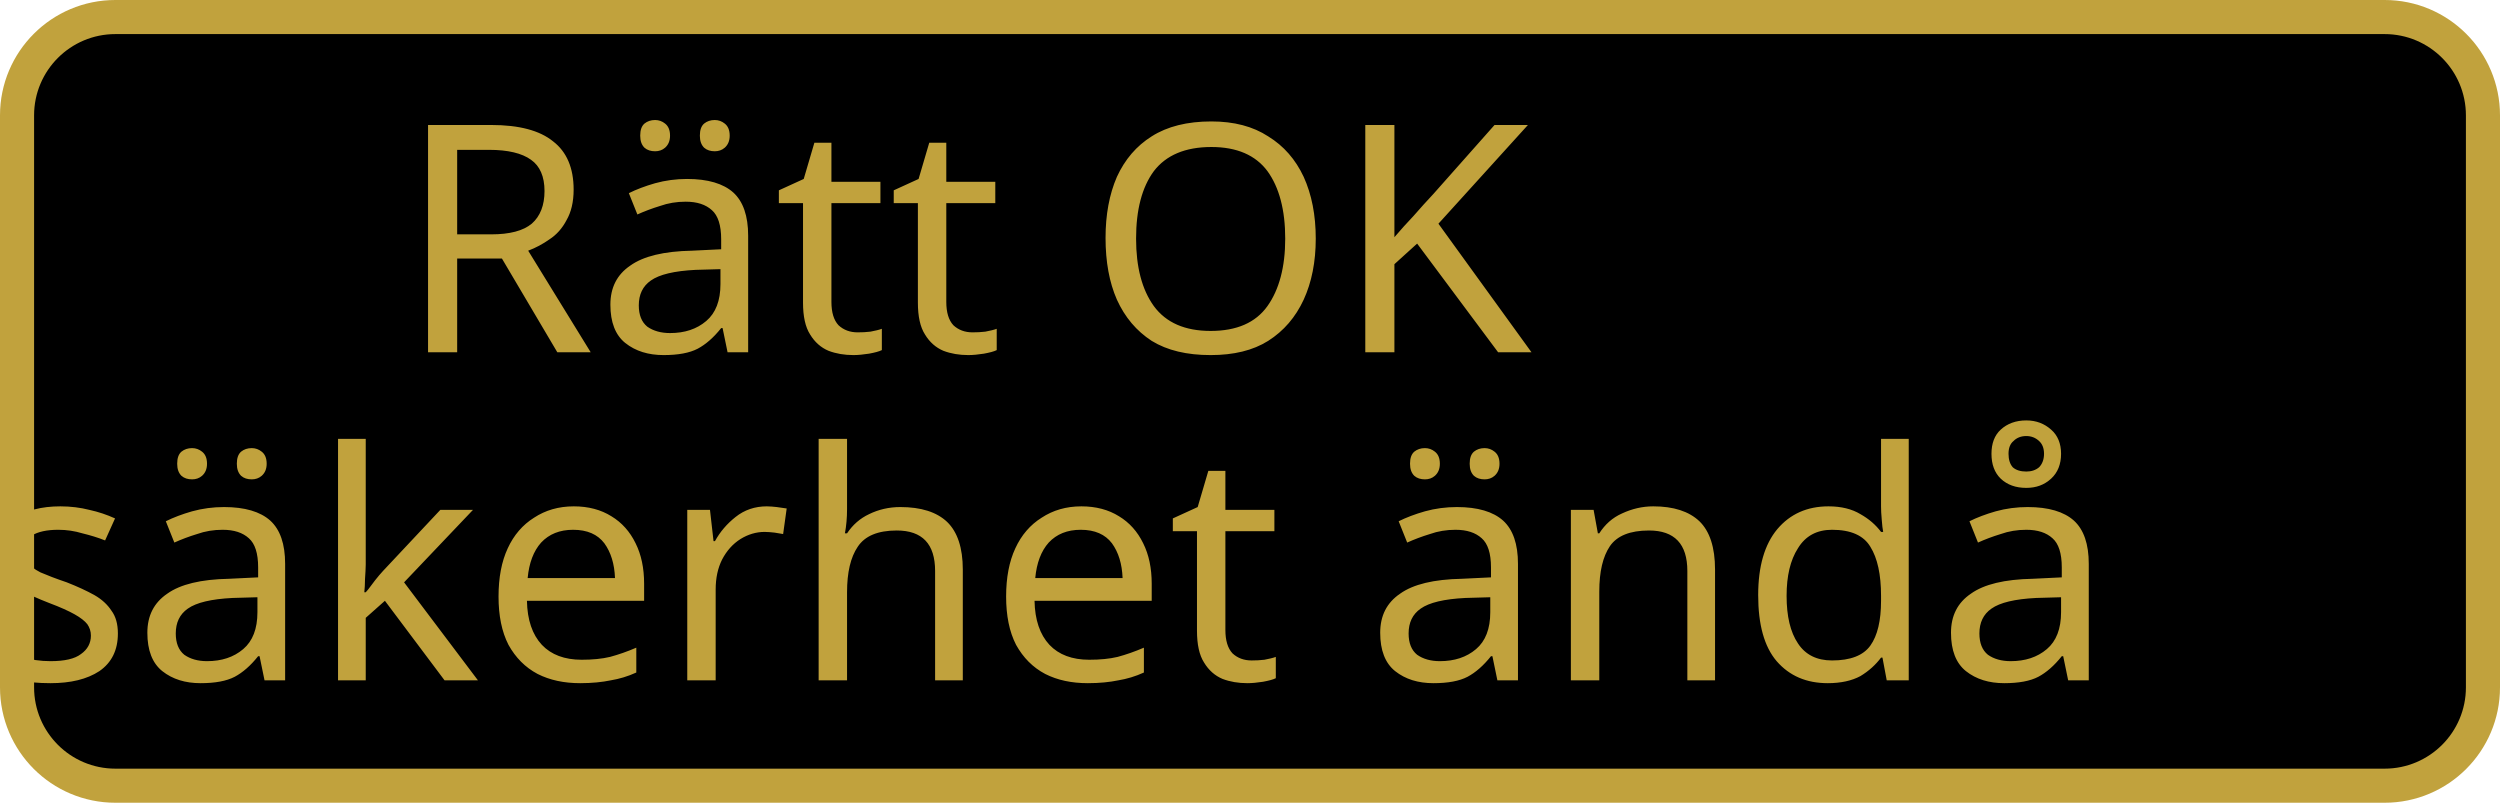
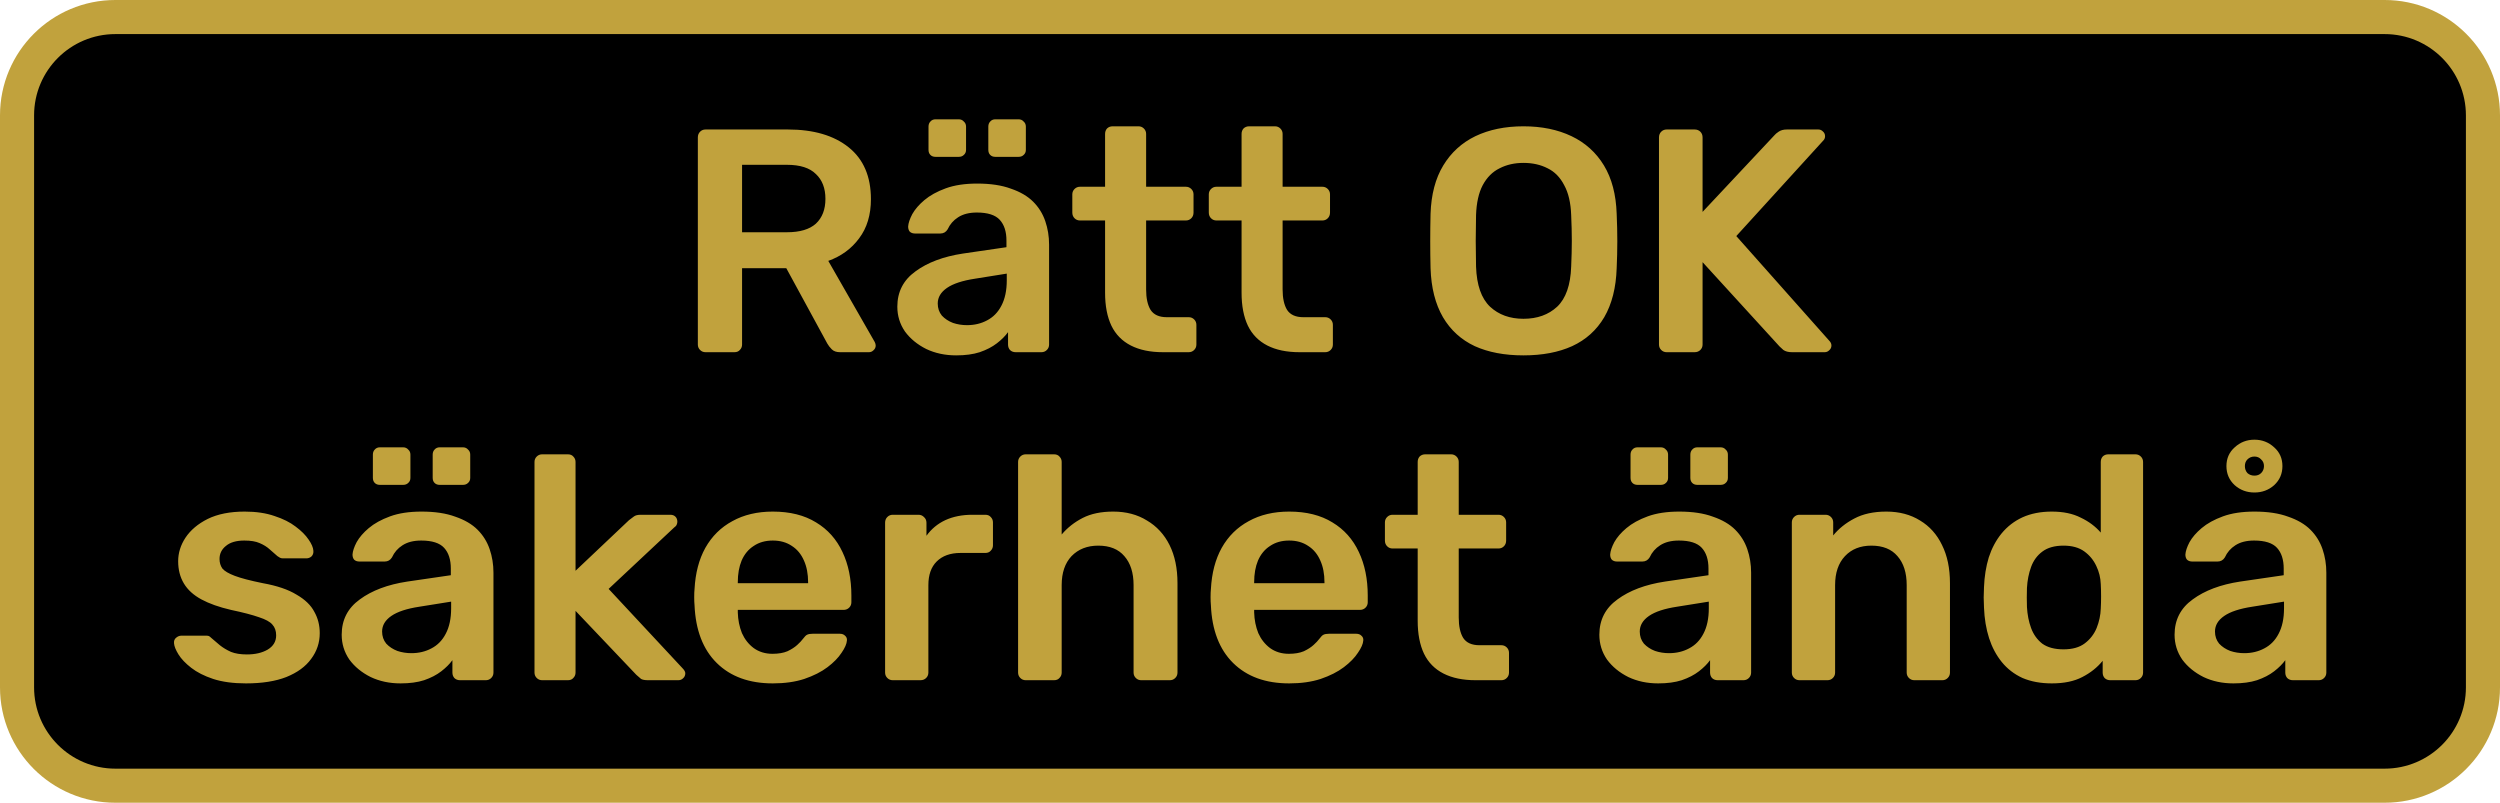
<svg xmlns="http://www.w3.org/2000/svg" width="55.005mm" height="17.662mm" viewBox="0 0 55.005 17.662" version="1.1" id="svg1" xml:space="preserve">
  <defs id="defs1" />
  <g id="layer1" transform="translate(0.75,0.75)">
    <rect style="fill:#000000;stroke:#c1a23d;stroke-width:1.5;stroke-linecap:round;stroke-linejoin:round;stroke-dasharray:none;stroke-opacity:1;paint-order:stroke markers fill" id="rect4" width="53.505" height="16.162" x="0" y="0" ry="1.789" />
-     <text xml:space="preserve" style="font-size:7px;line-height:1.02;font-family:Poppin;-inkscape-font-specification:Poppin;text-align:center;letter-spacing:0px;writing-mode:lr-tb;direction:ltr;text-anchor:middle;fill:#c1a23d;fill-opacity:1;stroke-width:2;stroke-linecap:round;stroke-linejoin:round;paint-order:stroke markers fill" x="26.844" y="6.999" id="text5">
-       <tspan style="font-style:normal;font-variant:normal;font-weight:500;font-stretch:normal;font-size:7px;font-family:Rubik;-inkscape-font-specification:'Rubik Medium';fill:#c1a23d;fill-opacity:1;stroke-width:2" x="26.844" y="6.999" id="tspan5">Rätt OK</tspan>
-       <tspan style="font-style:normal;font-variant:normal;font-weight:500;font-stretch:normal;font-size:7px;font-family:Rubik;-inkscape-font-specification:'Rubik Medium';fill:#c1a23d;fill-opacity:1;stroke-width:2" x="26.844" y="14.216" id="tspan6">säkerhet ändå</tspan>
-     </text>
+     <g id="text5" style="font-size:7px;line-height:1.02;font-family:Poppin;-inkscape-font-specification:Poppin;text-align:center;letter-spacing:0px;text-anchor:middle;fill:#c1a23d;stroke-width:2;stroke-linecap:round;stroke-linejoin:round;paint-order:stroke markers fill" aria-label="Rätt OK&#10;säkerhet ändå">
+       <path style="font-weight:500;font-family:Rubik;-inkscape-font-specification:'Rubik Medium'" d="m 14.772,6.999 q -0.07,0 -0.119,-0.049 -0.049,-0.049 -0.049,-0.119 v -4.557 q 0,-0.077 0.049,-0.126 0.049,-0.049 0.119,-0.049 h 1.813 q 0.847,0 1.337,0.392 0.49,0.392 0.49,1.141 0,0.518 -0.259,0.861 -0.252,0.343 -0.679,0.497 l 1.022,1.785 q 0.021,0.042 0.021,0.077 0,0.063 -0.049,0.105 -0.042,0.042 -0.098,0.042 h -0.637 q -0.119,0 -0.182,-0.063 -0.063,-0.063 -0.098,-0.126 l -0.903,-1.659 h -0.973 v 1.68 q 0,0.07 -0.049,0.119 -0.042,0.049 -0.119,0.049 z m 0.805,-2.639 h 0.987 q 0.427,0 0.637,-0.189 0.21,-0.196 0.21,-0.546 0,-0.35 -0.21,-0.546 -0.203,-0.203 -0.637,-0.203 h -0.987 z m 4.711,2.709 q -0.364,0 -0.658,-0.14 -0.294,-0.147 -0.469,-0.385 -0.168,-0.245 -0.168,-0.546 0,-0.49 0.399,-0.777 0.399,-0.294 1.043,-0.392 l 0.959,-0.14 v -0.147 q 0,-0.294 -0.147,-0.455 -0.147,-0.161 -0.504,-0.161 -0.252,0 -0.413,0.105 -0.154,0.098 -0.231,0.266 -0.056,0.091 -0.161,0.091 h -0.553 q -0.077,0 -0.119,-0.042 -0.035,-0.042 -0.035,-0.112 0.007,-0.112 0.091,-0.273 0.091,-0.161 0.266,-0.308 0.182,-0.154 0.469,-0.259 0.287,-0.105 0.693,-0.105 0.441,0 0.742,0.112 0.308,0.105 0.49,0.287 0.182,0.182 0.266,0.427 0.084,0.245 0.084,0.518 v 2.198 q 0,0.07 -0.049,0.119 -0.049,0.049 -0.119,0.049 h -0.567 q -0.077,0 -0.126,-0.049 -0.042,-0.049 -0.042,-0.119 v -0.273 q -0.091,0.126 -0.245,0.245 -0.154,0.119 -0.378,0.196 -0.217,0.07 -0.518,0.07 z m 0.238,-0.665 q 0.245,0 0.441,-0.105 0.203,-0.105 0.315,-0.322 0.119,-0.224 0.119,-0.56 v -0.147 l -0.7,0.112 q -0.413,0.063 -0.616,0.203 -0.203,0.14 -0.203,0.343 0,0.154 0.091,0.266 0.098,0.105 0.245,0.161 0.147,0.049 0.308,0.049 z m 0.623,-3.703 q -0.07,0 -0.112,-0.042 -0.042,-0.042 -0.042,-0.112 v -0.511 q 0,-0.07 0.042,-0.112 0.042,-0.049 0.112,-0.049 h 0.511 q 0.07,0 0.112,0.049 0.049,0.042 0.049,0.112 v 0.511 q 0,0.07 -0.049,0.112 -0.042,0.042 -0.112,0.042 z m -1.316,0 q -0.07,0 -0.112,-0.042 -0.042,-0.042 -0.042,-0.112 v -0.511 q 0,-0.07 0.042,-0.112 0.042,-0.049 0.112,-0.049 h 0.511 q 0.07,0 0.112,0.049 0.049,0.042 0.049,0.112 v 0.511 q 0,0.07 -0.049,0.112 -0.042,0.042 -0.112,0.042 z m 5.005,4.298 q -0.42,0 -0.707,-0.147 -0.287,-0.147 -0.427,-0.434 -0.14,-0.294 -0.14,-0.728 v -1.589 h -0.553 q -0.07,0 -0.119,-0.049 -0.049,-0.049 -0.049,-0.126 v -0.399 q 0,-0.07 0.049,-0.119 0.049,-0.049 0.119,-0.049 h 0.553 v -1.162 q 0,-0.07 0.042,-0.119 0.049,-0.049 0.126,-0.049 h 0.567 q 0.07,0 0.119,0.049 0.049,0.049 0.049,0.119 v 1.162 h 0.875 q 0.07,0 0.119,0.049 0.049,0.049 0.049,0.119 v 0.399 q 0,0.077 -0.049,0.126 -0.049,0.049 -0.119,0.049 h -0.875 v 1.519 q 0,0.287 0.098,0.448 0.105,0.161 0.357,0.161 h 0.483 q 0.07,0 0.119,0.049 0.049,0.049 0.049,0.119 v 0.434 q 0,0.07 -0.049,0.119 -0.049,0.049 -0.119,0.049 z m 3.003,0 q -0.42,0 -0.707,-0.147 -0.287,-0.147 -0.427,-0.434 -0.14,-0.294 -0.14,-0.728 v -1.589 h -0.553 q -0.07,0 -0.119,-0.049 -0.049,-0.049 -0.049,-0.126 v -0.399 q 0,-0.07 0.049,-0.119 0.049,-0.049 0.119,-0.049 h 0.553 v -1.162 q 0,-0.07 0.042,-0.119 0.049,-0.049 0.126,-0.049 h 0.567 q 0.07,0 0.119,0.049 0.049,0.049 0.049,0.119 v 1.162 h 0.875 q 0.07,0 0.119,0.049 0.049,0.049 0.049,0.119 v 0.399 q 0,0.077 -0.049,0.126 -0.049,0.049 -0.119,0.049 h -0.875 v 1.519 q 0,0.287 0.098,0.448 0.105,0.161 0.357,0.161 h 0.483 q 0.07,0 0.119,0.049 0.049,0.049 0.049,0.119 v 0.434 q 0,0.07 -0.049,0.119 -0.049,0.049 -0.119,0.049 z m 4.928,0.07 q -0.623,0 -1.071,-0.203 -0.448,-0.21 -0.7,-0.637 -0.252,-0.434 -0.273,-1.078 -0.007,-0.301 -0.007,-0.595 0,-0.294 0.007,-0.602 0.021,-0.637 0.28,-1.064 0.259,-0.427 0.707,-0.644 0.455,-0.217 1.057,-0.217 0.602,0 1.057,0.217 0.455,0.217 0.714,0.644 0.259,0.427 0.28,1.064 0.014,0.308 0.014,0.602 0,0.294 -0.014,0.595 -0.021,0.644 -0.273,1.078 -0.252,0.427 -0.707,0.637 -0.448,0.203 -1.071,0.203 z m 0,-0.805 q 0.455,0 0.742,-0.266 0.287,-0.273 0.308,-0.882 0.014,-0.308 0.014,-0.567 0,-0.266 -0.014,-0.567 -0.014,-0.406 -0.154,-0.658 -0.133,-0.259 -0.364,-0.371 -0.231,-0.119 -0.532,-0.119 -0.294,0 -0.525,0.119 -0.231,0.112 -0.371,0.371 -0.133,0.252 -0.147,0.658 -0.007,0.301 -0.007,0.567 0,0.259 0.007,0.567 0.021,0.609 0.308,0.882 0.287,0.266 0.735,0.266 z m 3.15,0.735 q -0.07,0 -0.119,-0.049 -0.049,-0.049 -0.049,-0.119 v -4.557 q 0,-0.077 0.049,-0.126 0.049,-0.049 0.119,-0.049 h 0.616 q 0.077,0 0.126,0.049 0.049,0.049 0.049,0.126 v 1.638 l 1.582,-1.687 q 0.028,-0.035 0.091,-0.077 0.07,-0.049 0.182,-0.049 h 0.693 q 0.056,0 0.098,0.042 0.049,0.042 0.049,0.105 0,0.049 -0.028,0.084 l -1.925,2.114 2.058,2.317 q 0.035,0.042 0.035,0.091 0,0.063 -0.049,0.105 -0.042,0.042 -0.098,0.042 h -0.721 q -0.119,0 -0.189,-0.049 -0.063,-0.056 -0.084,-0.077 l -1.694,-1.855 v 1.813 q 0,0.07 -0.049,0.119 -0.049,0.049 -0.126,0.049 z" id="path9" />
+       <path style="font-weight:500;font-family:Rubik;-inkscape-font-specification:'Rubik Medium'" d="m 4.661,14.286 q -0.42,0 -0.721,-0.098 -0.294,-0.098 -0.483,-0.245 -0.189,-0.147 -0.28,-0.294 -0.091,-0.147 -0.098,-0.245 -0.007,-0.077 0.042,-0.119 0.056,-0.049 0.119,-0.049 h 0.553 q 0.028,0 0.049,0.007 0.021,0.007 0.056,0.042 0.091,0.077 0.189,0.161 0.105,0.084 0.245,0.147 0.14,0.056 0.35,0.056 0.273,0 0.455,-0.105 0.189,-0.112 0.189,-0.315 0,-0.147 -0.084,-0.238 -0.077,-0.091 -0.294,-0.161 -0.217,-0.077 -0.616,-0.161 -0.392,-0.091 -0.651,-0.231 -0.259,-0.14 -0.385,-0.35 -0.126,-0.21 -0.126,-0.49 0,-0.273 0.161,-0.518 0.168,-0.252 0.49,-0.413 0.329,-0.161 0.812,-0.161 0.378,0 0.658,0.098 0.28,0.091 0.462,0.231 0.189,0.14 0.287,0.287 0.098,0.14 0.105,0.245 0.007,0.077 -0.042,0.126 -0.049,0.042 -0.112,0.042 h -0.518 q -0.035,0 -0.063,-0.014 -0.028,-0.014 -0.056,-0.035 -0.077,-0.07 -0.168,-0.147 -0.091,-0.084 -0.224,-0.14 -0.126,-0.056 -0.336,-0.056 -0.266,0 -0.406,0.119 -0.14,0.112 -0.14,0.287 0,0.119 0.063,0.21 0.07,0.084 0.273,0.161 0.203,0.077 0.616,0.161 0.469,0.084 0.742,0.252 0.28,0.161 0.392,0.378 0.119,0.21 0.119,0.469 0,0.315 -0.189,0.567 -0.182,0.252 -0.546,0.399 -0.357,0.14 -0.889,0.14 z m 3.402,0 q -0.364,0 -0.658,-0.14 -0.294,-0.147 -0.469,-0.385 -0.168,-0.245 -0.168,-0.546 0,-0.49 0.399,-0.777 0.399,-0.294 1.043,-0.392 l 0.959,-0.14 v -0.147 q 0,-0.294 -0.147,-0.455 -0.147,-0.161 -0.504,-0.161 -0.252,0 -0.413,0.105 -0.154,0.098 -0.231,0.266 -0.056,0.091 -0.161,0.091 h -0.553 q -0.077,0 -0.119,-0.042 -0.035,-0.042 -0.035,-0.112 0.007,-0.112 0.091,-0.273 0.091,-0.161 0.266,-0.308 0.182,-0.154 0.469,-0.259 0.287,-0.105 0.693,-0.105 0.441,0 0.742,0.112 0.308,0.105 0.49,0.287 0.182,0.182 0.266,0.427 0.084,0.245 0.084,0.518 v 2.198 q 0,0.07 -0.049,0.119 -0.049,0.049 -0.119,0.049 h -0.567 q -0.077,0 -0.126,-0.049 -0.042,-0.049 -0.042,-0.119 v -0.273 q -0.091,0.126 -0.245,0.245 -0.154,0.119 -0.378,0.196 -0.217,0.07 -0.518,0.07 z m 0.238,-0.665 q 0.245,0 0.441,-0.105 0.203,-0.105 0.315,-0.322 0.119,-0.224 0.119,-0.56 v -0.147 l -0.7,0.112 q -0.413,0.063 -0.616,0.203 -0.203,0.14 -0.203,0.343 0,0.154 0.091,0.266 0.098,0.105 0.245,0.161 0.147,0.049 0.308,0.049 z m 0.623,-3.703 q -0.07,0 -0.112,-0.042 -0.042,-0.042 -0.042,-0.112 v -0.511 q 0,-0.07 0.042,-0.112 0.042,-0.049 0.112,-0.049 h 0.511 q 0.07,0 0.112,0.049 0.049,0.042 0.049,0.112 v 0.511 q 0,0.07 -0.049,0.112 -0.042,0.042 -0.112,0.042 z m -1.316,0 q -0.07,0 -0.112,-0.042 -0.042,-0.042 -0.042,-0.112 v -0.511 q 0,-0.07 0.042,-0.112 0.042,-0.049 0.112,-0.049 h 0.511 q 0.07,0 0.112,0.049 0.049,0.042 0.049,0.112 v 0.511 q 0,0.07 -0.049,0.112 -0.042,0.042 -0.112,0.042 z m 3.57,4.298 q -0.07,0 -0.119,-0.049 -0.049,-0.049 -0.049,-0.119 V 9.414 q 0,-0.07 0.049,-0.119 0.049,-0.049 0.119,-0.049 h 0.567 q 0.077,0 0.119,0.049 0.049,0.049 0.049,0.119 v 2.394 l 1.176,-1.113 q 0.07,-0.056 0.112,-0.084 0.049,-0.035 0.147,-0.035 h 0.651 q 0.07,0 0.112,0.042 0.042,0.042 0.042,0.112 0,0.028 -0.014,0.063 -0.014,0.035 -0.056,0.063 l -1.442,1.351 1.617,1.736 q 0.07,0.07 0.07,0.119 0,0.07 -0.049,0.112 -0.042,0.042 -0.105,0.042 h -0.665 q -0.105,0 -0.154,-0.028 -0.042,-0.035 -0.105,-0.091 l -1.337,-1.407 v 1.358 q 0,0.07 -0.049,0.119 -0.042,0.049 -0.119,0.049 z m 5.075,0.07 q -0.777,0 -1.232,-0.448 -0.455,-0.448 -0.49,-1.274 -0.007,-0.07 -0.007,-0.175 0,-0.112 0.007,-0.175 0.028,-0.532 0.238,-0.91 0.217,-0.385 0.595,-0.588 0.378,-0.21 0.889,-0.21 0.567,0 0.952,0.238 0.385,0.231 0.581,0.651 0.196,0.413 0.196,0.959 v 0.147 q 0,0.07 -0.049,0.119 -0.049,0.049 -0.126,0.049 h -2.324 q 0,0 0,0.021 0,0.021 0,0.035 0.007,0.245 0.091,0.455 0.091,0.203 0.259,0.329 0.175,0.126 0.413,0.126 0.196,0 0.329,-0.056 0.133,-0.063 0.217,-0.14 0.084,-0.077 0.119,-0.126 0.063,-0.084 0.098,-0.098 0.042,-0.021 0.119,-0.021 h 0.602 q 0.07,0 0.112,0.042 0.049,0.042 0.042,0.105 -0.007,0.112 -0.119,0.273 -0.105,0.161 -0.308,0.315 -0.203,0.154 -0.511,0.259 -0.301,0.098 -0.693,0.098 z m -0.77,-2.205 h 1.547 v -0.021 q 0,-0.273 -0.091,-0.476 -0.091,-0.21 -0.266,-0.322 -0.175,-0.119 -0.42,-0.119 -0.245,0 -0.42,0.119 -0.175,0.112 -0.266,0.322 -0.084,0.203 -0.084,0.476 z m 3.409,2.135 q -0.07,0 -0.119,-0.049 -0.049,-0.049 -0.049,-0.119 v -3.297 q 0,-0.077 0.049,-0.126 0.049,-0.049 0.119,-0.049 h 0.567 q 0.07,0 0.119,0.049 0.056,0.049 0.056,0.126 v 0.287 q 0.161,-0.224 0.413,-0.343 0.259,-0.119 0.595,-0.119 h 0.287 q 0.077,0 0.119,0.049 0.049,0.049 0.049,0.119 v 0.504 q 0,0.07 -0.049,0.119 -0.042,0.049 -0.119,0.049 h -0.546 q -0.336,0 -0.525,0.189 -0.182,0.182 -0.182,0.518 v 1.925 q 0,0.07 -0.049,0.119 -0.049,0.049 -0.126,0.049 z m 2.926,0 q -0.07,0 -0.119,-0.049 -0.049,-0.049 -0.049,-0.119 V 9.414 q 0,-0.07 0.049,-0.119 0.049,-0.049 0.119,-0.049 h 0.623 q 0.077,0 0.119,0.049 0.049,0.049 0.049,0.119 v 1.596 q 0.189,-0.224 0.462,-0.364 0.273,-0.14 0.672,-0.14 0.427,0 0.742,0.196 0.322,0.189 0.497,0.539 0.175,0.35 0.175,0.84 v 1.967 q 0,0.07 -0.049,0.119 -0.049,0.049 -0.119,0.049 h -0.63 q -0.07,0 -0.119,-0.049 -0.049,-0.049 -0.049,-0.119 v -1.925 q 0,-0.406 -0.203,-0.637 -0.196,-0.231 -0.574,-0.231 -0.364,0 -0.588,0.231 -0.217,0.231 -0.217,0.637 v 1.925 q 0,0.07 -0.049,0.119 -0.042,0.049 -0.119,0.049 z m 5.796,0.07 q -0.777,0 -1.232,-0.448 -0.455,-0.448 -0.49,-1.274 -0.007,-0.07 -0.007,-0.175 0,-0.112 0.007,-0.175 0.028,-0.532 0.238,-0.91 0.217,-0.385 0.595,-0.588 0.378,-0.21 0.889,-0.21 0.567,0 0.952,0.238 0.385,0.231 0.581,0.651 0.196,0.413 0.196,0.959 v 0.147 q 0,0.07 -0.049,0.119 -0.049,0.049 -0.126,0.049 h -2.324 q 0,0 0,0.021 0,0.021 0,0.035 0.007,0.245 0.091,0.455 0.091,0.203 0.259,0.329 0.175,0.126 0.413,0.126 0.196,0 0.329,-0.056 0.133,-0.063 0.217,-0.14 0.084,-0.077 0.119,-0.126 0.063,-0.084 0.098,-0.098 0.042,-0.021 0.119,-0.021 h 0.602 q 0.07,0 0.112,0.042 0.049,0.042 0.042,0.105 -0.007,0.112 -0.119,0.273 -0.105,0.161 -0.308,0.315 -0.203,0.154 -0.511,0.259 -0.301,0.098 -0.693,0.098 z m -0.77,-2.205 h 1.547 v -0.021 q 0,-0.273 -0.091,-0.476 -0.091,-0.21 -0.266,-0.322 -0.175,-0.119 -0.42,-0.119 -0.245,0 -0.42,0.119 -0.175,0.112 -0.266,0.322 -0.084,0.203 -0.084,0.476 z m 4.872,2.135 q -0.42,0 -0.707,-0.147 -0.287,-0.147 -0.427,-0.434 -0.14,-0.294 -0.14,-0.728 v -1.589 h -0.553 q -0.07,0 -0.119,-0.049 -0.049,-0.049 -0.049,-0.126 v -0.399 q 0,-0.07 0.049,-0.119 0.049,-0.049 0.119,-0.049 h 0.553 V 9.414 q 0,-0.07 0.042,-0.119 0.049,-0.049 0.126,-0.049 h 0.567 q 0.07,0 0.119,0.049 0.049,0.049 0.049,0.119 v 1.162 h 0.875 q 0.07,0 0.119,0.049 0.049,0.049 0.049,0.119 v 0.399 q 0,0.077 -0.049,0.126 -0.049,0.049 -0.119,0.049 h -0.875 v 1.519 q 0,0.287 0.098,0.448 0.105,0.161 0.357,0.161 h 0.483 q 0.07,0 0.119,0.049 0.049,0.049 0.049,0.119 v 0.434 q 0,0.07 -0.049,0.119 -0.049,0.049 -0.119,0.049 z m 4.018,0.07 q -0.364,0 -0.658,-0.14 -0.294,-0.147 -0.469,-0.385 -0.168,-0.245 -0.168,-0.546 0,-0.49 0.399,-0.777 0.399,-0.294 1.043,-0.392 l 0.959,-0.14 v -0.147 q 0,-0.294 -0.147,-0.455 -0.147,-0.161 -0.504,-0.161 -0.252,0 -0.413,0.105 -0.154,0.098 -0.231,0.266 -0.056,0.091 -0.161,0.091 h -0.553 q -0.077,0 -0.119,-0.042 -0.035,-0.042 -0.035,-0.112 0.007,-0.112 0.091,-0.273 0.091,-0.161 0.266,-0.308 0.182,-0.154 0.469,-0.259 0.287,-0.105 0.693,-0.105 0.441,0 0.742,0.112 0.308,0.105 0.49,0.287 0.182,0.182 0.266,0.427 0.084,0.245 0.084,0.518 v 2.198 q 0,0.07 -0.049,0.119 -0.049,0.049 -0.119,0.049 h -0.567 q -0.077,0 -0.126,-0.049 -0.042,-0.049 -0.042,-0.119 v -0.273 q -0.091,0.126 -0.245,0.245 -0.154,0.119 -0.378,0.196 -0.217,0.07 -0.518,0.07 z m 0.238,-0.665 q 0.245,0 0.441,-0.105 0.203,-0.105 0.315,-0.322 0.119,-0.224 0.119,-0.56 v -0.147 l -0.7,0.112 q -0.413,0.063 -0.616,0.203 -0.203,0.14 -0.203,0.343 0,0.154 0.091,0.266 0.098,0.105 0.245,0.161 0.147,0.049 0.308,0.049 z m 0.623,-3.703 q -0.07,0 -0.112,-0.042 -0.042,-0.042 -0.042,-0.112 v -0.511 q 0,-0.07 0.042,-0.112 0.042,-0.049 0.112,-0.049 h 0.511 q 0.07,0 0.112,0.049 0.049,0.042 0.049,0.112 v 0.511 q 0,0.07 -0.049,0.112 -0.042,0.042 -0.112,0.042 z m -1.316,0 q -0.07,0 -0.112,-0.042 -0.042,-0.042 -0.042,-0.112 v -0.511 q 0,-0.07 0.042,-0.112 0.042,-0.049 0.112,-0.049 h 0.511 q 0.07,0 0.112,0.049 0.049,0.042 0.049,0.112 v 0.511 q 0,0.07 -0.049,0.112 -0.042,0.042 -0.112,0.042 z m 3.563,4.298 q -0.07,0 -0.119,-0.049 -0.049,-0.049 -0.049,-0.119 v -3.304 q 0,-0.07 0.049,-0.119 0.049,-0.049 0.119,-0.049 h 0.574 q 0.07,0 0.119,0.049 0.049,0.049 0.049,0.119 v 0.287 q 0.182,-0.224 0.462,-0.371 0.287,-0.154 0.707,-0.154 0.427,0 0.742,0.196 0.315,0.189 0.483,0.539 0.175,0.35 0.175,0.84 v 1.967 q 0,0.07 -0.049,0.119 -0.049,0.049 -0.119,0.049 h -0.616 q -0.07,0 -0.119,-0.049 -0.049,-0.049 -0.049,-0.119 v -1.925 q 0,-0.406 -0.203,-0.637 -0.196,-0.231 -0.574,-0.231 -0.364,0 -0.581,0.231 -0.217,0.231 -0.217,0.637 v 1.925 q 0,0.07 -0.049,0.119 -0.049,0.049 -0.119,0.049 z m 5.551,0.07 q -0.364,0 -0.644,-0.119 -0.273,-0.126 -0.455,-0.35 -0.182,-0.224 -0.28,-0.525 -0.098,-0.308 -0.112,-0.672 -0.007,-0.126 -0.007,-0.224 0,-0.105 0.007,-0.231 0.014,-0.35 0.105,-0.651 0.098,-0.301 0.28,-0.525 0.189,-0.231 0.462,-0.357 0.28,-0.126 0.644,-0.126 0.378,0 0.637,0.133 0.266,0.126 0.441,0.329 V 9.414 q 0,-0.07 0.042,-0.119 0.049,-0.049 0.126,-0.049 h 0.595 q 0.07,0 0.119,0.049 0.049,0.049 0.049,0.119 v 4.634 q 0,0.07 -0.049,0.119 -0.049,0.049 -0.119,0.049 h -0.553 q -0.077,0 -0.126,-0.049 -0.042,-0.049 -0.042,-0.119 v -0.259 q -0.175,0.217 -0.448,0.357 -0.266,0.14 -0.672,0.14 z m 0.259,-0.749 q 0.294,0 0.469,-0.133 0.175,-0.133 0.259,-0.336 0.084,-0.21 0.091,-0.427 0.007,-0.126 0.007,-0.266 0,-0.147 -0.007,-0.273 -0.007,-0.21 -0.098,-0.399 -0.091,-0.196 -0.266,-0.322 -0.175,-0.126 -0.455,-0.126 -0.294,0 -0.469,0.133 -0.168,0.126 -0.245,0.336 -0.077,0.21 -0.091,0.462 -0.007,0.21 0,0.42 0.014,0.252 0.091,0.462 0.077,0.21 0.245,0.343 0.175,0.126 0.469,0.126 z m 3.738,0.749 q -0.364,0 -0.658,-0.14 -0.294,-0.147 -0.469,-0.385 -0.168,-0.245 -0.168,-0.546 0,-0.49 0.399,-0.777 0.399,-0.294 1.043,-0.392 l 0.959,-0.14 v -0.147 q 0,-0.294 -0.147,-0.455 -0.147,-0.161 -0.504,-0.161 -0.252,0 -0.413,0.105 -0.154,0.098 -0.231,0.266 -0.056,0.091 -0.161,0.091 h -0.553 q -0.077,0 -0.119,-0.042 -0.035,-0.042 -0.035,-0.112 0.007,-0.112 0.091,-0.273 0.091,-0.161 0.266,-0.308 0.182,-0.154 0.469,-0.259 0.287,-0.105 0.693,-0.105 0.441,0 0.742,0.112 0.308,0.105 0.49,0.287 0.182,0.182 0.266,0.427 0.084,0.245 0.084,0.518 v 2.198 q 0,0.07 -0.049,0.119 -0.049,0.049 -0.119,0.049 h -0.567 q -0.077,0 -0.126,-0.049 -0.042,-0.049 -0.042,-0.119 v -0.273 q -0.091,0.126 -0.245,0.245 -0.154,0.119 -0.378,0.196 -0.217,0.07 -0.518,0.07 z m 0.238,-0.665 q 0.245,0 0.441,-0.105 0.203,-0.105 0.315,-0.322 0.119,-0.224 0.119,-0.56 v -0.147 l -0.7,0.112 q -0.413,0.063 -0.616,0.203 -0.203,0.14 -0.203,0.343 0,0.154 0.091,0.266 0.098,0.105 0.245,0.161 0.147,0.049 0.308,0.049 z m 0.224,-3.535 q -0.252,0 -0.434,-0.161 -0.182,-0.168 -0.182,-0.42 0,-0.252 0.182,-0.413 0.182,-0.168 0.434,-0.168 0.252,0 0.434,0.168 0.182,0.161 0.182,0.413 0,0.252 -0.182,0.42 -0.182,0.161 -0.434,0.161 z m 0,-0.371 q 0.091,0 0.147,-0.056 0.063,-0.063 0.063,-0.154 0,-0.091 -0.063,-0.147 -0.056,-0.063 -0.147,-0.063 -0.091,0 -0.154,0.063 -0.056,0.056 -0.056,0.147 0,0.091 0.056,0.154 0.063,0.056 0.154,0.056 z" id="path10" />
+     </g>
    <text xml:space="preserve" style="font-size:7px;line-height:1.02;font-family:Poppin;-inkscape-font-specification:Poppin;text-align:center;letter-spacing:0px;writing-mode:lr-tb;direction:ltr;text-anchor:middle;fill:#c1a23d;fill-opacity:1;stroke-width:2;stroke-linecap:round;stroke-linejoin:round;paint-order:stroke markers fill" x="28.371" y="-4.304" id="text8">
      <tspan style="font-style:normal;font-variant:normal;font-weight:500;font-stretch:normal;font-size:7px;font-family:Rubik;-inkscape-font-specification:'Rubik Medium';fill:#c1a23d;fill-opacity:1;stroke-width:2" x="28.371" y="-4.304" id="tspan8">Rubik medium 7mm</tspan>
    </text>
  </g>
</svg>
